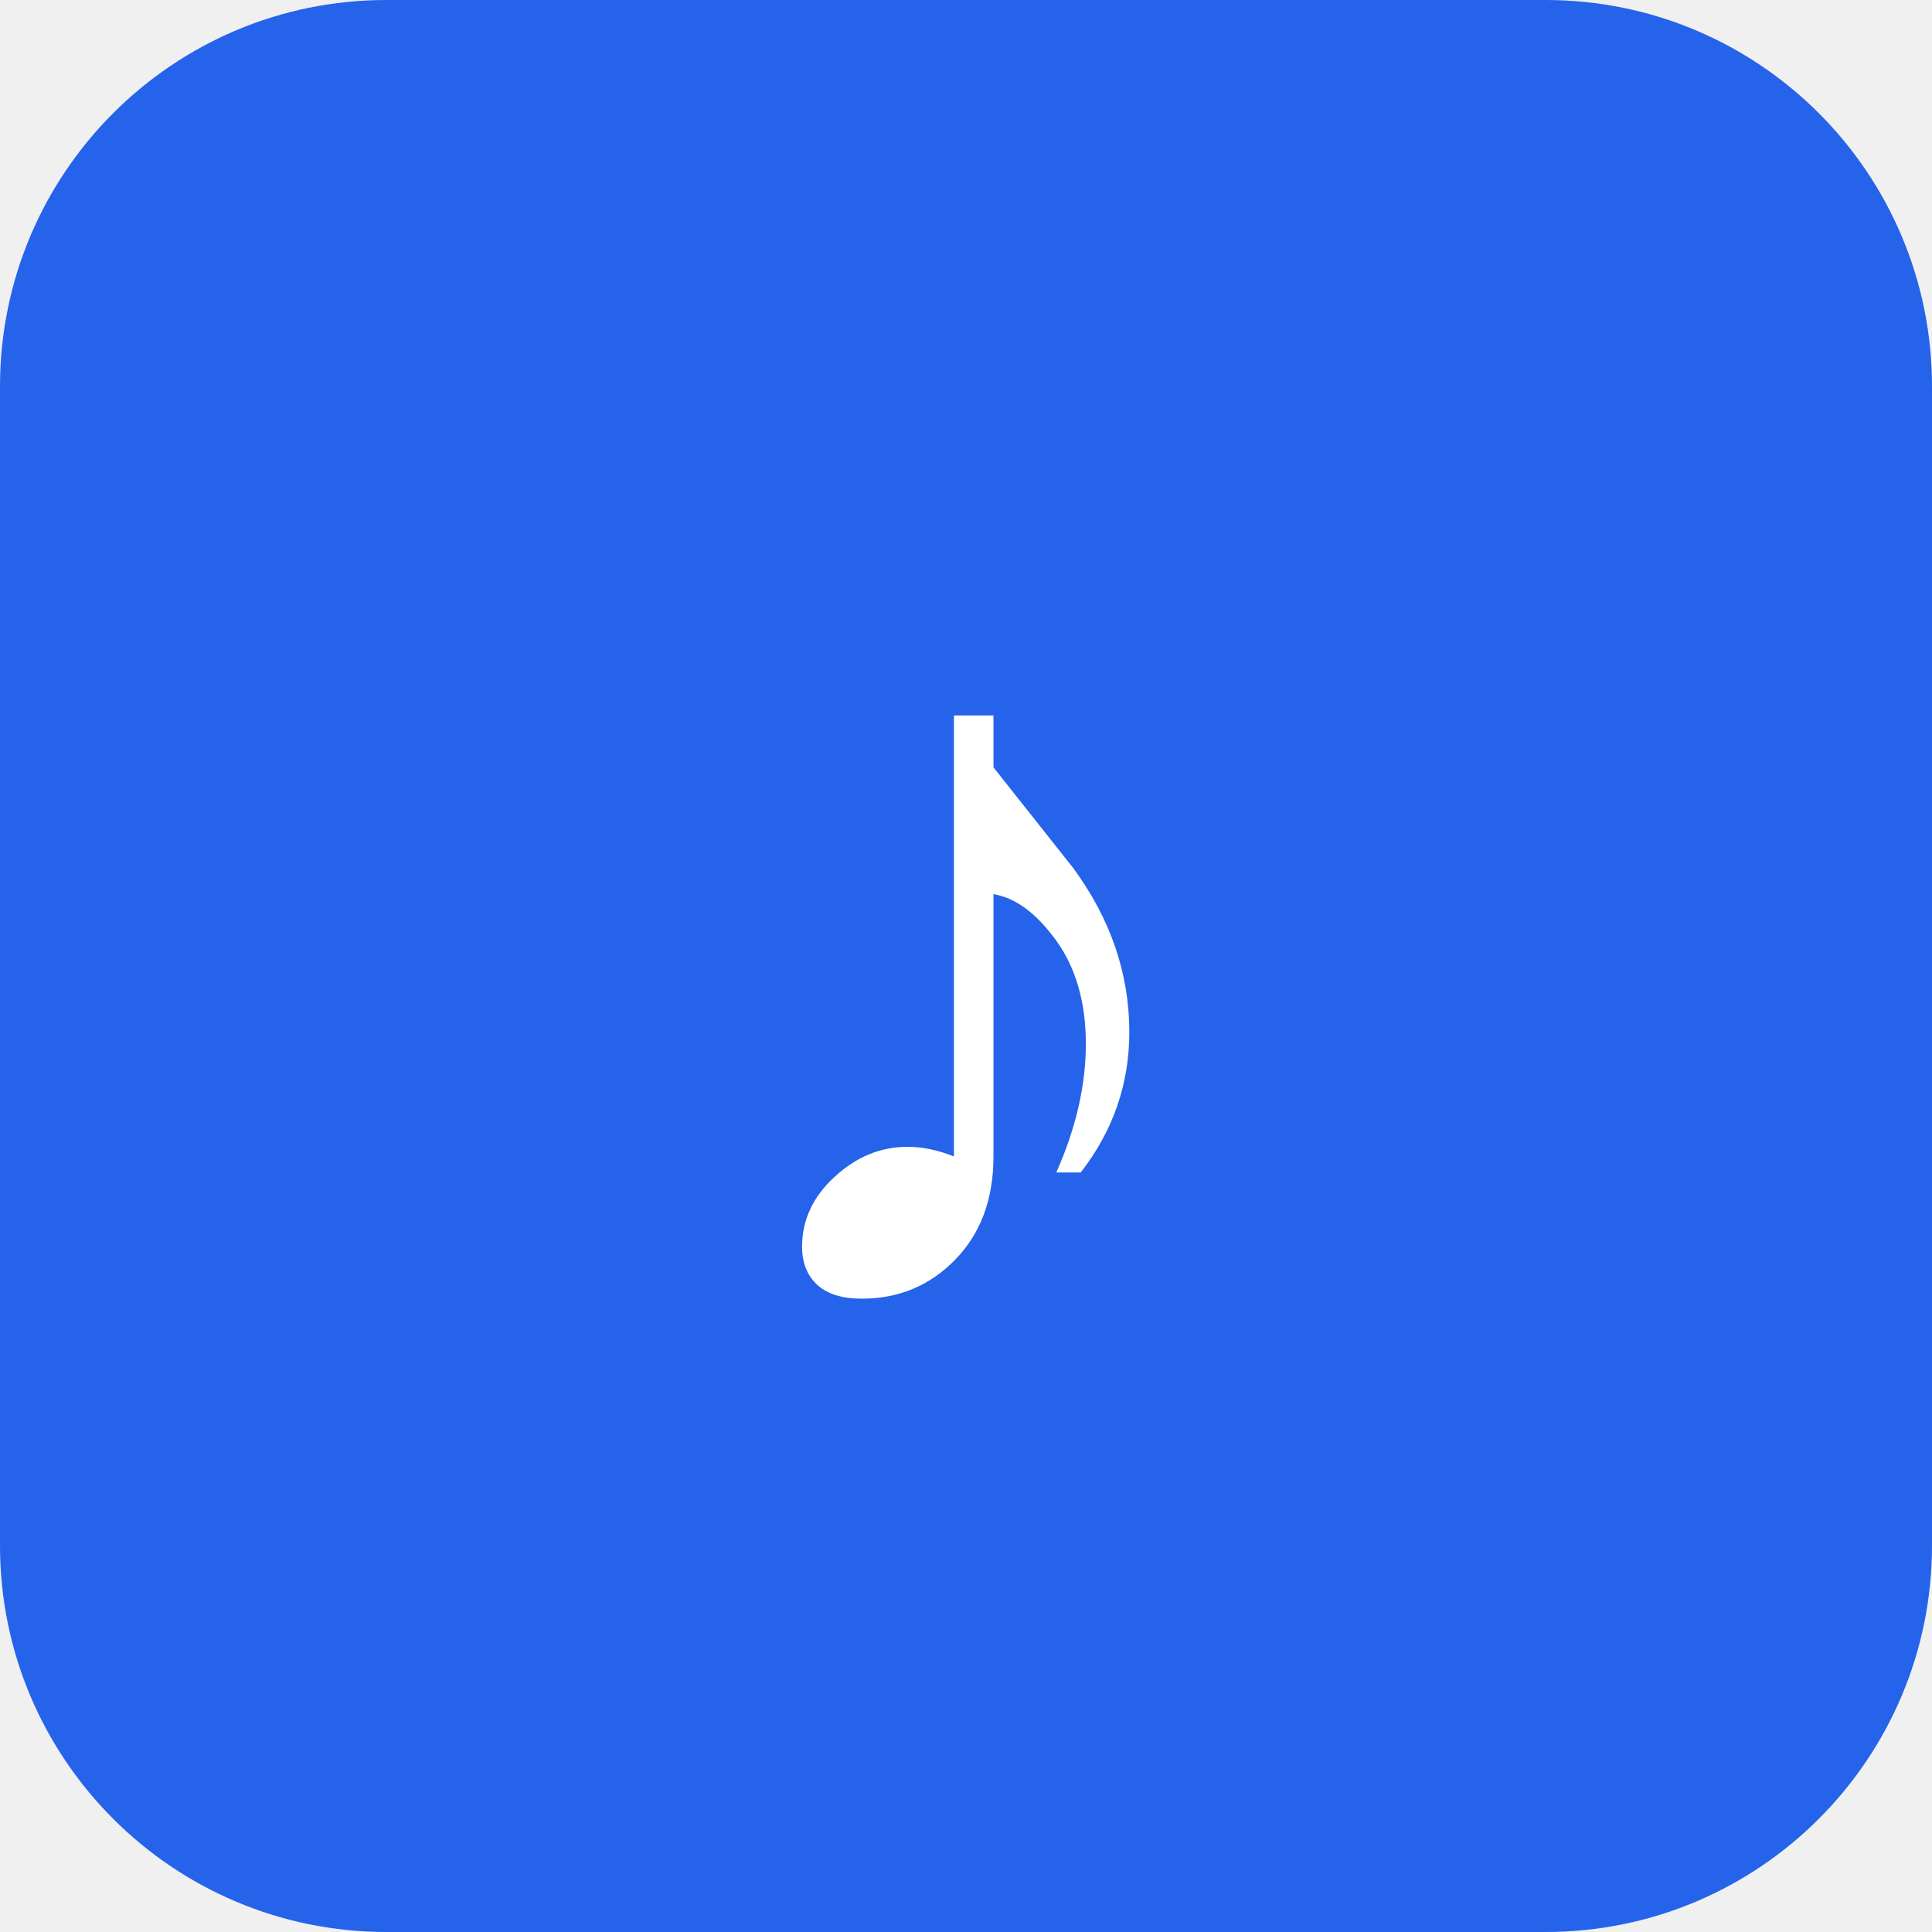
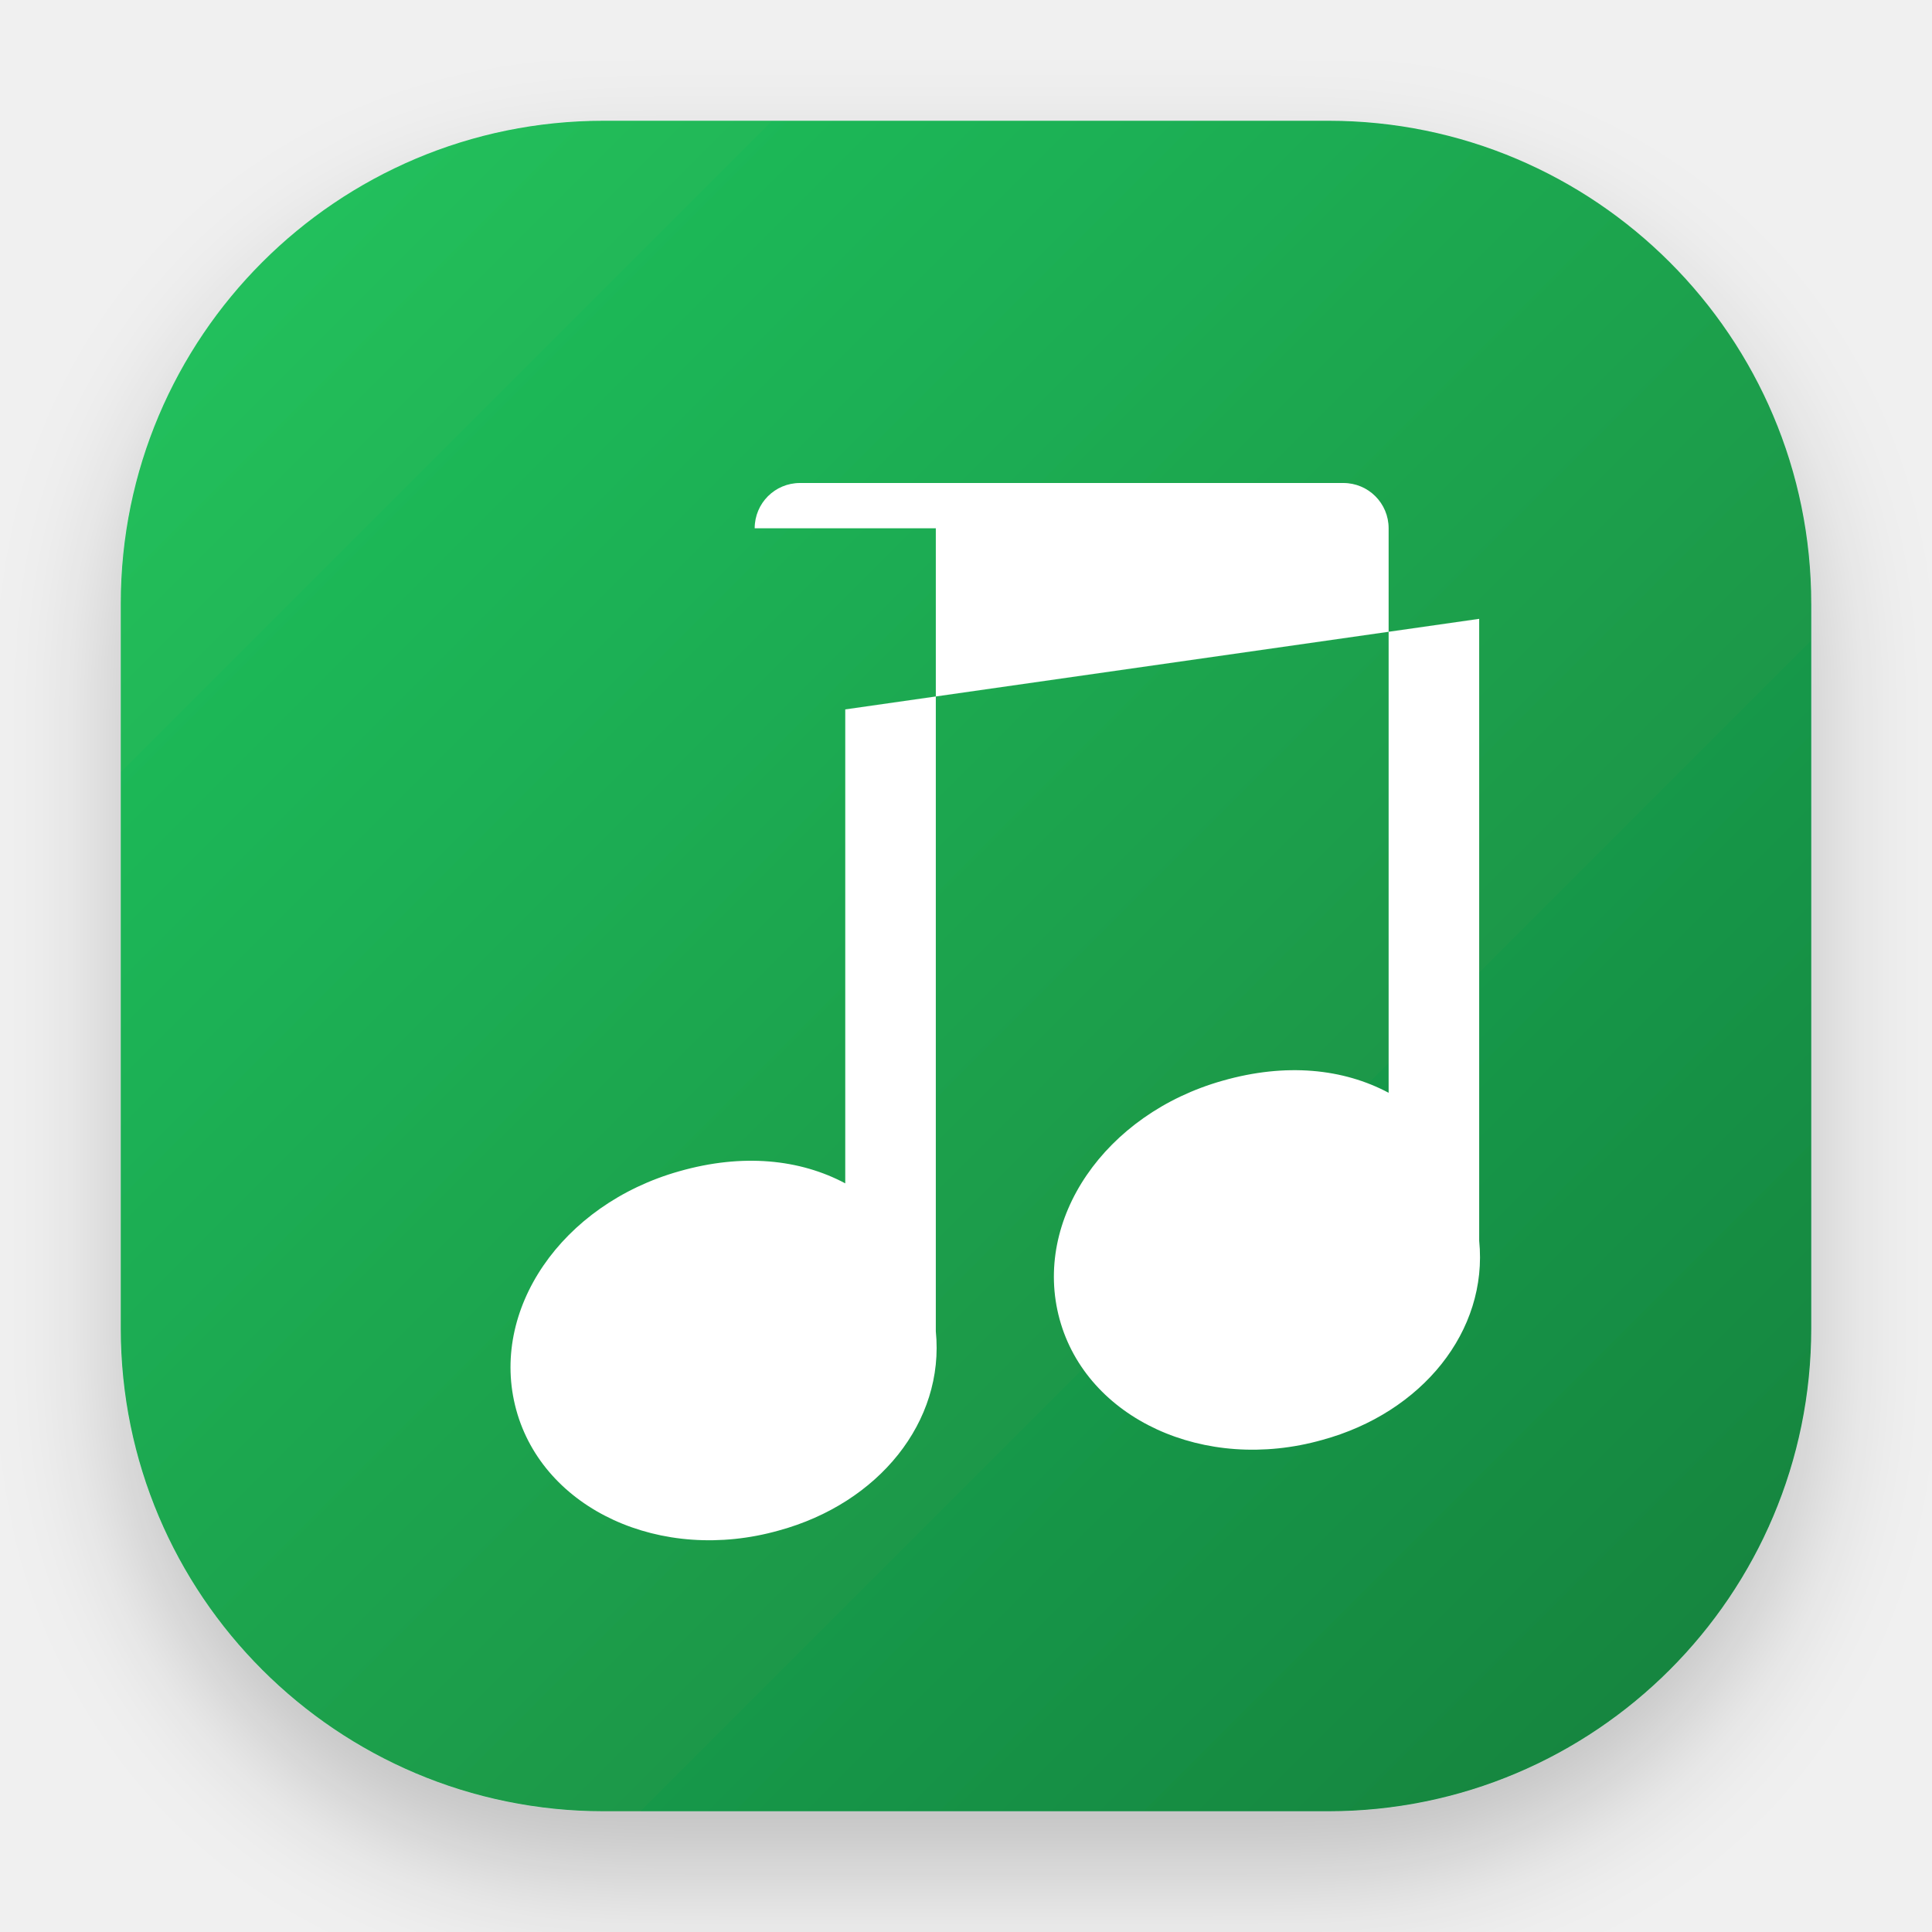
- <svg xmlns="http://www.w3.org/2000/svg" viewBox="0 0 100 100">
-   <rect width="100" height="100" rx="20" fill="#2563eb" />
-   <text x="50" y="68" font-size="55" text-anchor="middle" fill="white" font-family="Arial, sans-serif">♪</text>
+ <svg xmlns="http://www.w3.org/2000/svg" viewBox="0 0 64 64">
+   <defs>
+     <linearGradient id="cp-grad" x1="0%" y1="0%" x2="100%" y2="100%">
+       <stop offset="0%" stop-color="#22C55E" />
+       <stop offset="100%" stop-color="#15803D" />
+     </linearGradient>
+     <filter id="glow" x="-10%" y="-10%" width="120%" height="120%">
+       <feDropShadow dx="0" dy="2" stdDeviation="2" flood-color="#000000" flood-opacity="0.2" />
+     </filter>
+   </defs>
+   <rect width="56" height="56" x="4" y="4" rx="16" fill="url(#cp-grad)" filter="url(#glow)" />
+   <g fill="#FFFFFF" transform="translate(13, 13)">
+     <path fill-rule="evenodd" clip-rule="evenodd" d="M12 4.5C12 3.67 12.67 3 13.5 3L31.5 3C32.33 3 33 3.67 33 4.5V23.2C31.5 22.4 29.6 22.2 27.5 22.8C23.6 23.9 21.2 27.4 22.1 30.7C23 34 26.9 35.8 30.8 34.7C34.1 33.8 36.3 31.1 36 28.1V7.5L15 10.5V26.2C13.5 25.4 11.6 25.2 9.5 25.8C5.6 26.9 3.2 30.4 4.1 33.7C5 37 8.9 38.8 12.8 37.7C16.1 36.8 18.3 34.1 18 31.1V4.5H12Z" />
+   </g>
</svg>
